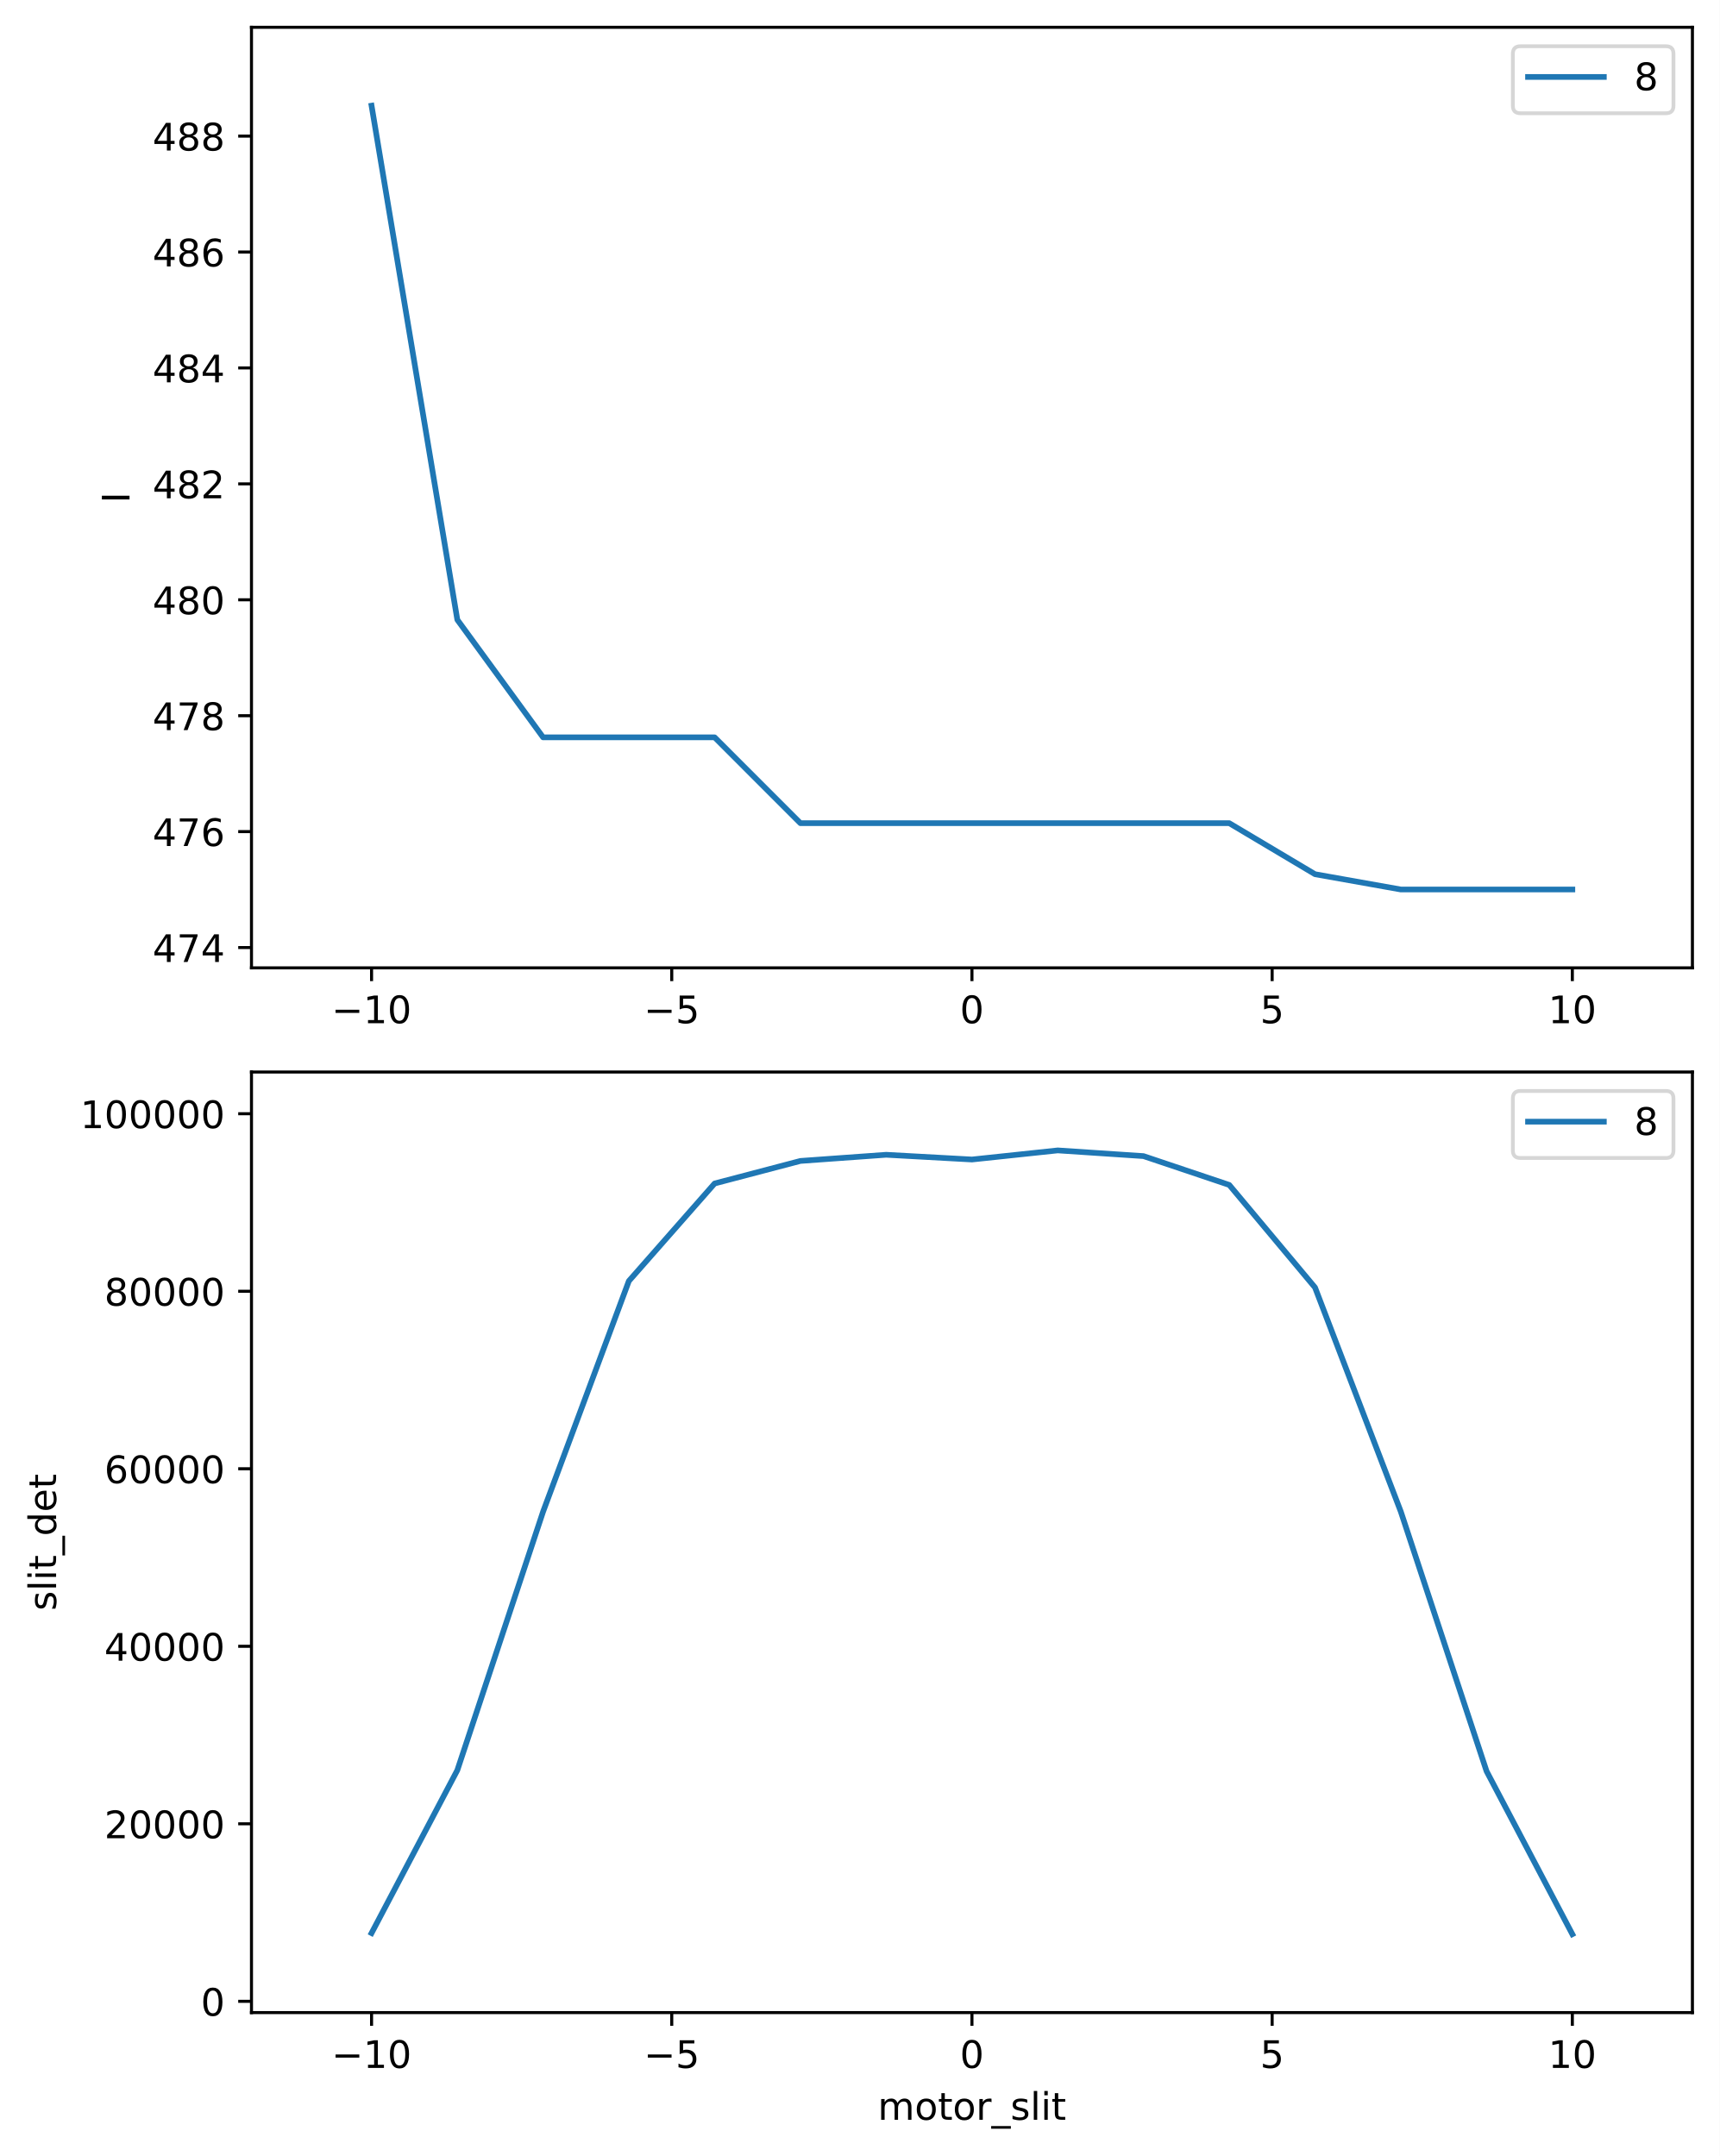
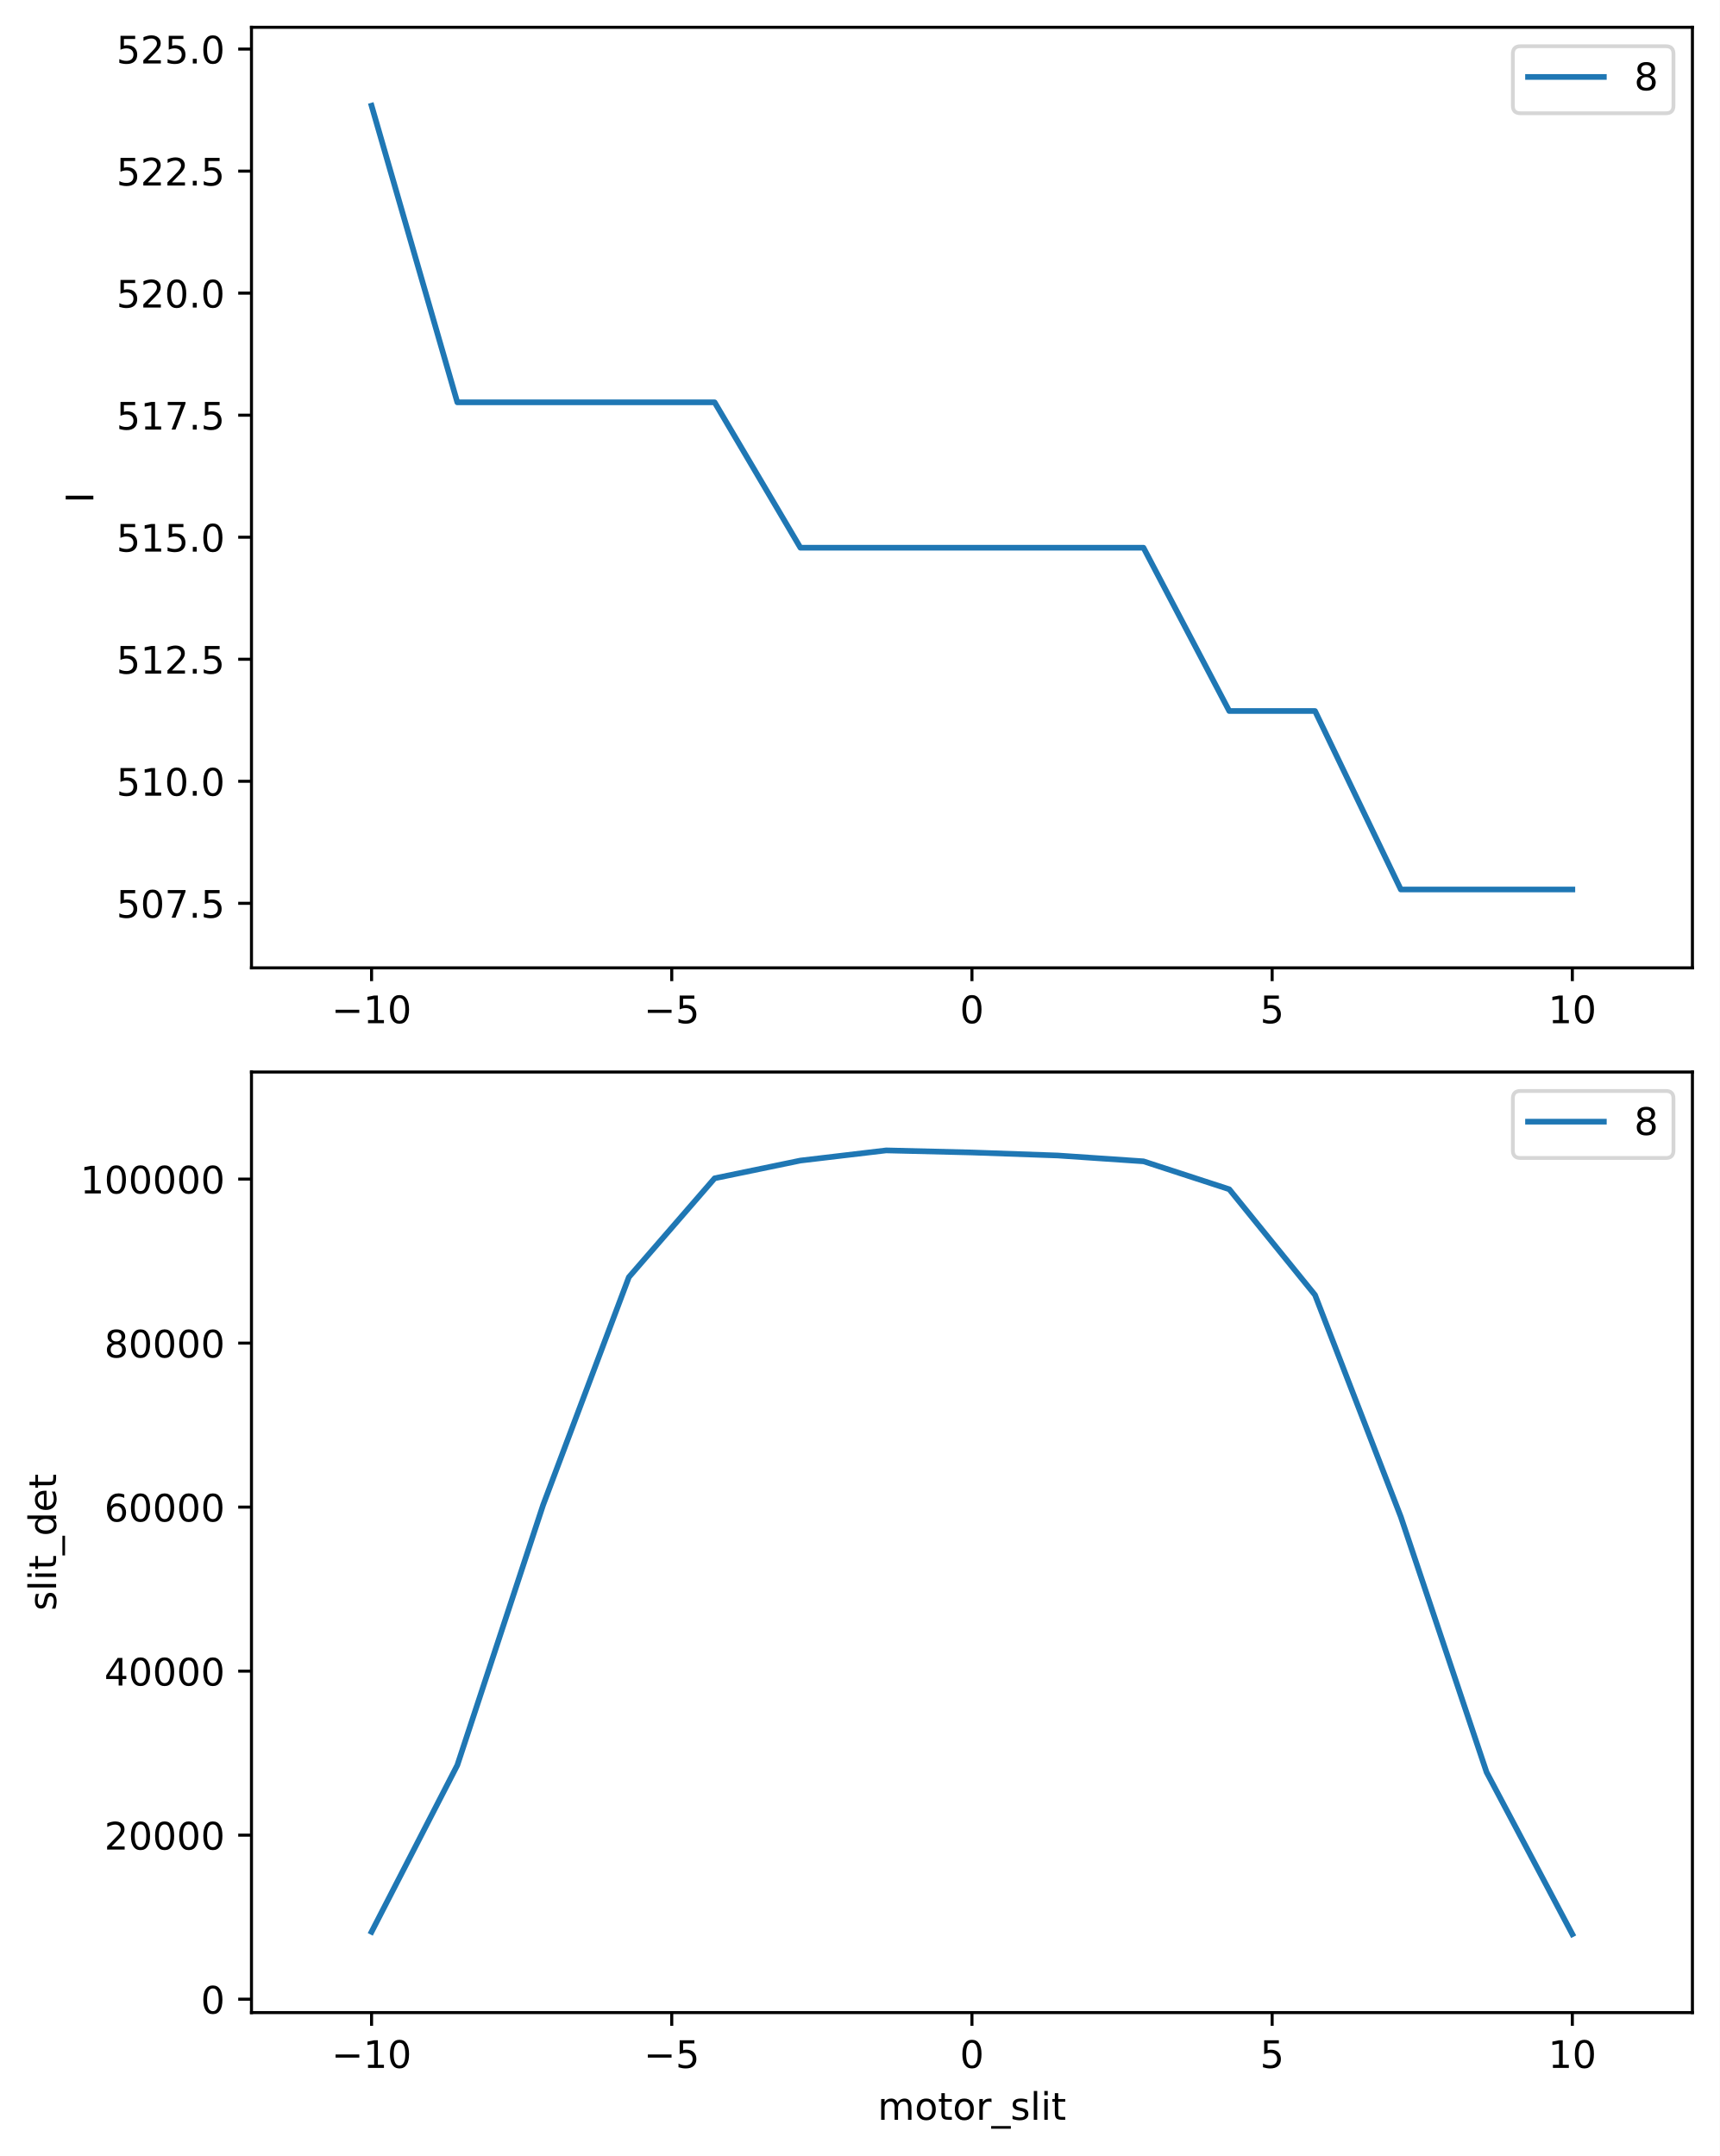
<svg xmlns="http://www.w3.org/2000/svg" xmlns:xlink="http://www.w3.org/1999/xlink" height="568.8pt" version="1.1" viewBox="0 0 453.6 568.8" width="453.6pt">
  <defs>
    <style type="text/css">
*{stroke-linecap:butt;stroke-linejoin:round;}
  </style>
  </defs>
  <g id="figure_1">
    <g id="patch_1">
      <path d="M 0 568.8  L 453.6 568.8  L 453.6 0  L 0 0  z " style="fill:#ffffff;" />
    </g>
    <g id="axes_1">
      <g id="patch_2">
        <path d="M 66.331 255.344  L 446.4 255.344  L 446.4 7.2  L 66.331 7.2  z " style="fill:#ffffff;" />
      </g>
      <g id="matplotlib.axis_1">
        <g id="xtick_1">
          <g id="line2d_1">
            <defs>
-               <path d="M 0 0  L 0 3.5  " id="maed7632832" style="stroke:#000000;stroke-width:0.8;" />
-             </defs>
-             <g>
-               <use style="stroke:#000000;stroke-width:0.8;" x="98.004" xlink:href="#maed7632832" y="255.344" />
+               <path d="M 0 0  L 0 3.5  " id="m8c40487107" style="stroke:#000000;stroke-width:0.8;" />
+             </defs>
+             <g>
+               <use style="stroke:#000000;stroke-width:0.8;" x="98.004" xlink:href="#m8c40487107" y="255.344" />
            </g>
          </g>
          <g id="text_1">
            <defs>
              <path d="M 10.594 35.5  L 73.188 35.5  L 73.188 27.203  L 10.594 27.203  z " id="DejaVuSans-8722" />
              <path d="M 12.406 8.297  L 28.516 8.297  L 28.516 63.922  L 10.984 60.406  L 10.984 69.391  L 28.422 72.906  L 38.281 72.906  L 38.281 8.297  L 54.391 8.297  L 54.391 0  L 12.406 0  z " id="DejaVuSans-49" />
              <path d="M 31.781 66.406  Q 24.172 66.406 20.328 58.906  Q 16.5 51.422 16.5 36.375  Q 16.5 21.391 20.328 13.891  Q 24.172 6.391 31.781 6.391  Q 39.453 6.391 43.281 13.891  Q 47.125 21.391 47.125 36.375  Q 47.125 51.422 43.281 58.906  Q 39.453 66.406 31.781 66.406  z M 31.781 74.219  Q 44.047 74.219 50.516 64.516  Q 56.984 54.828 56.984 36.375  Q 56.984 17.969 50.516 8.266  Q 44.047 -1.422 31.781 -1.422  Q 19.531 -1.422 13.062 8.266  Q 6.594 17.969 6.594 36.375  Q 6.594 54.828 13.062 64.516  Q 19.531 74.219 31.781 74.219  z " id="DejaVuSans-48" />
            </defs>
            <g transform="translate(87.4513 269.9422)scale(0.1 -0.1)">
              <use xlink:href="#DejaVuSans-8722" />
              <use x="83.789" xlink:href="#DejaVuSans-49" />
              <use x="147.412" xlink:href="#DejaVuSans-48" />
            </g>
          </g>
        </g>
        <g id="xtick_2">
          <g id="line2d_2">
            <g>
-               <use style="stroke:#000000;stroke-width:0.8;" x="177.185" xlink:href="#maed7632832" y="255.344" />
+               <use style="stroke:#000000;stroke-width:0.8;" x="177.185" xlink:href="#m8c40487107" y="255.344" />
            </g>
          </g>
          <g id="text_2">
            <defs>
              <path d="M 10.797 72.906  L 49.516 72.906  L 49.516 64.594  L 19.828 64.594  L 19.828 46.734  Q 21.969 47.469 24.109 47.828  Q 26.266 48.188 28.422 48.188  Q 40.625 48.188 47.75 41.5  Q 54.891 34.812 54.891 23.391  Q 54.891 11.625 47.562 5.094  Q 40.234 -1.422 26.906 -1.422  Q 22.312 -1.422 17.547 -0.641  Q 12.797 0.141 7.719 1.703  L 7.719 11.625  Q 12.109 9.234 16.797 8.062  Q 21.484 6.891 26.703 6.891  Q 35.156 6.891 40.078 11.328  Q 45.016 15.766 45.016 23.391  Q 45.016 31 40.078 35.438  Q 35.156 39.891 26.703 39.891  Q 22.75 39.891 18.812 39.016  Q 14.891 38.141 10.797 36.281  z " id="DejaVuSans-53" />
            </defs>
            <g transform="translate(169.8135 269.9422)scale(0.1 -0.1)">
              <use xlink:href="#DejaVuSans-8722" />
              <use x="83.789" xlink:href="#DejaVuSans-53" />
            </g>
          </g>
        </g>
        <g id="xtick_3">
          <g id="line2d_3">
            <g>
-               <use style="stroke:#000000;stroke-width:0.8;" x="256.366" xlink:href="#maed7632832" y="255.344" />
+               <use style="stroke:#000000;stroke-width:0.8;" x="256.366" xlink:href="#m8c40487107" y="255.344" />
            </g>
          </g>
          <g id="text_3">
            <g transform="translate(253.1844 269.9422)scale(0.1 -0.1)">
              <use xlink:href="#DejaVuSans-48" />
            </g>
          </g>
        </g>
        <g id="xtick_4">
          <g id="line2d_4">
            <g>
-               <use style="stroke:#000000;stroke-width:0.8;" x="335.547" xlink:href="#maed7632832" y="255.344" />
+               <use style="stroke:#000000;stroke-width:0.8;" x="335.547" xlink:href="#m8c40487107" y="255.344" />
            </g>
          </g>
          <g id="text_4">
            <g transform="translate(332.3654 269.9422)scale(0.1 -0.1)">
              <use xlink:href="#DejaVuSans-53" />
            </g>
          </g>
        </g>
        <g id="xtick_5">
          <g id="line2d_5">
            <g>
-               <use style="stroke:#000000;stroke-width:0.8;" x="414.728" xlink:href="#maed7632832" y="255.344" />
+               <use style="stroke:#000000;stroke-width:0.8;" x="414.728" xlink:href="#m8c40487107" y="255.344" />
            </g>
          </g>
          <g id="text_5">
            <g transform="translate(408.3651 269.9422)scale(0.1 -0.1)">
              <use xlink:href="#DejaVuSans-49" />
              <use x="63.623" xlink:href="#DejaVuSans-48" />
            </g>
          </g>
        </g>
      </g>
      <g id="matplotlib.axis_2">
        <g id="ytick_1">
          <g id="line2d_6">
            <defs>
-               <path d="M 0 0  L -3.5 0  " id="m288c7f3c94" style="stroke:#000000;stroke-width:0.8;" />
-             </defs>
-             <g>
-               <use style="stroke:#000000;stroke-width:0.8;" x="66.331" xlink:href="#m288c7f3c94" y="249.985" />
+               <path d="M 0 0  L -3.5 0  " id="m301e007a3d" style="stroke:#000000;stroke-width:0.8;" />
+             </defs>
+             <g>
+               <use style="stroke:#000000;stroke-width:0.8;" x="66.331" xlink:href="#m301e007a3d" y="238.314" />
            </g>
          </g>
          <g id="text_6">
            <defs>
-               <path d="M 37.797 64.312  L 12.891 25.391  L 37.797 25.391  z M 35.203 72.906  L 47.609 72.906  L 47.609 25.391  L 58.016 25.391  L 58.016 17.188  L 47.609 17.188  L 47.609 0  L 37.797 0  L 37.797 17.188  L 4.891 17.188  L 4.891 26.703  z " id="DejaVuSans-52" />
              <path d="M 8.203 72.906  L 55.078 72.906  L 55.078 68.703  L 28.609 0  L 18.312 0  L 43.219 64.594  L 8.203 64.594  z " id="DejaVuSans-55" />
-             </defs>
-             <g transform="translate(40.24375 253.7838)scale(0.1 -0.1)">
-               <use xlink:href="#DejaVuSans-52" />
-               <use x="63.623" xlink:href="#DejaVuSans-55" />
-               <use x="127.246" xlink:href="#DejaVuSans-52" />
+               <path d="M 10.688 12.406  L 21 12.406  L 21 0  L 10.688 0  z " id="DejaVuSans-46" />
+             </defs>
+             <g transform="translate(30.70312 242.1135)scale(0.1 -0.1)">
+               <use xlink:href="#DejaVuSans-53" />
+               <use x="63.623" xlink:href="#DejaVuSans-48" />
+               <use x="127.246" xlink:href="#DejaVuSans-55" />
+               <use x="190.869" xlink:href="#DejaVuSans-46" />
+               <use x="222.656" xlink:href="#DejaVuSans-53" />
            </g>
          </g>
        </g>
        <g id="ytick_2">
          <g id="line2d_7">
            <g>
-               <use style="stroke:#000000;stroke-width:0.8;" x="66.331" xlink:href="#m288c7f3c94" y="219.402" />
+               <use style="stroke:#000000;stroke-width:0.8;" x="66.331" xlink:href="#m301e007a3d" y="206.119" />
            </g>
          </g>
          <g id="text_7">
-             <defs>
-               <path d="M 33.016 40.375  Q 26.375 40.375 22.484 35.828  Q 18.609 31.297 18.609 23.391  Q 18.609 15.531 22.484 10.953  Q 26.375 6.391 33.016 6.391  Q 39.656 6.391 43.531 10.953  Q 47.406 15.531 47.406 23.391  Q 47.406 31.297 43.531 35.828  Q 39.656 40.375 33.016 40.375  z M 52.594 71.297  L 52.594 62.312  Q 48.875 64.062 45.094 64.984  Q 41.312 65.922 37.594 65.922  Q 27.828 65.922 22.672 59.328  Q 17.531 52.734 16.797 39.406  Q 19.672 43.656 24.016 45.922  Q 28.375 48.188 33.594 48.188  Q 44.578 48.188 50.953 41.516  Q 57.328 34.859 57.328 23.391  Q 57.328 12.156 50.688 5.359  Q 44.047 -1.422 33.016 -1.422  Q 20.359 -1.422 13.672 8.266  Q 6.984 17.969 6.984 36.375  Q 6.984 53.656 15.188 63.938  Q 23.391 74.219 37.203 74.219  Q 40.922 74.219 44.703 73.484  Q 48.484 72.75 52.594 71.297  z " id="DejaVuSans-54" />
-             </defs>
-             <g transform="translate(40.24375 223.2013)scale(0.1 -0.1)">
-               <use xlink:href="#DejaVuSans-52" />
-               <use x="63.623" xlink:href="#DejaVuSans-55" />
-               <use x="127.246" xlink:href="#DejaVuSans-54" />
+             <g transform="translate(30.70312 209.9183)scale(0.1 -0.1)">
+               <use xlink:href="#DejaVuSans-53" />
+               <use x="63.623" xlink:href="#DejaVuSans-49" />
+               <use x="127.246" xlink:href="#DejaVuSans-48" />
+               <use x="190.869" xlink:href="#DejaVuSans-46" />
+               <use x="222.656" xlink:href="#DejaVuSans-48" />
            </g>
          </g>
        </g>
        <g id="ytick_3">
          <g id="line2d_8">
            <g>
-               <use style="stroke:#000000;stroke-width:0.8;" x="66.331" xlink:href="#m288c7f3c94" y="188.82" />
+               <use style="stroke:#000000;stroke-width:0.8;" x="66.331" xlink:href="#m301e007a3d" y="173.924" />
            </g>
          </g>
          <g id="text_8">
            <defs>
-               <path d="M 31.781 34.625  Q 24.75 34.625 20.719 30.859  Q 16.703 27.094 16.703 20.516  Q 16.703 13.922 20.719 10.156  Q 24.75 6.391 31.781 6.391  Q 38.812 6.391 42.859 10.172  Q 46.922 13.969 46.922 20.516  Q 46.922 27.094 42.891 30.859  Q 38.875 34.625 31.781 34.625  z M 21.922 38.812  Q 15.578 40.375 12.031 44.719  Q 8.5 49.078 8.5 55.328  Q 8.5 64.062 14.719 69.141  Q 20.953 74.219 31.781 74.219  Q 42.672 74.219 48.875 69.141  Q 55.078 64.062 55.078 55.328  Q 55.078 49.078 51.531 44.719  Q 48 40.375 41.703 38.812  Q 48.828 37.156 52.797 32.312  Q 56.781 27.484 56.781 20.516  Q 56.781 9.906 50.312 4.234  Q 43.844 -1.422 31.781 -1.422  Q 19.734 -1.422 13.25 4.234  Q 6.781 9.906 6.781 20.516  Q 6.781 27.484 10.781 32.312  Q 14.797 37.156 21.922 38.812  z M 18.312 54.391  Q 18.312 48.734 21.844 45.562  Q 25.391 42.391 31.781 42.391  Q 38.141 42.391 41.719 45.562  Q 45.312 48.734 45.312 54.391  Q 45.312 60.062 41.719 63.234  Q 38.141 66.406 31.781 66.406  Q 25.391 66.406 21.844 63.234  Q 18.312 60.062 18.312 54.391  z " id="DejaVuSans-56" />
-             </defs>
-             <g transform="translate(40.24375 192.6189)scale(0.1 -0.1)">
-               <use xlink:href="#DejaVuSans-52" />
-               <use x="63.623" xlink:href="#DejaVuSans-55" />
-               <use x="127.246" xlink:href="#DejaVuSans-56" />
+               <path d="M 19.188 8.297  L 53.609 8.297  L 53.609 0  L 7.328 0  L 7.328 8.297  Q 12.938 14.109 22.625 23.891  Q 32.328 33.688 34.812 36.531  Q 39.547 41.844 41.422 45.531  Q 43.312 49.219 43.312 52.781  Q 43.312 58.594 39.234 62.25  Q 35.156 65.922 28.609 65.922  Q 23.969 65.922 18.812 64.312  Q 13.672 62.703 7.812 59.422  L 7.812 69.391  Q 13.766 71.781 18.938 73  Q 24.125 74.219 28.422 74.219  Q 39.75 74.219 46.484 68.547  Q 53.219 62.891 53.219 53.422  Q 53.219 48.922 51.531 44.891  Q 49.859 40.875 45.406 35.406  Q 44.188 33.984 37.641 27.219  Q 31.109 20.453 19.188 8.297  z " id="DejaVuSans-50" />
+             </defs>
+             <g transform="translate(30.70312 177.723)scale(0.1 -0.1)">
+               <use xlink:href="#DejaVuSans-53" />
+               <use x="63.623" xlink:href="#DejaVuSans-49" />
+               <use x="127.246" xlink:href="#DejaVuSans-50" />
+               <use x="190.869" xlink:href="#DejaVuSans-46" />
+               <use x="222.656" xlink:href="#DejaVuSans-53" />
            </g>
          </g>
        </g>
        <g id="ytick_4">
          <g id="line2d_9">
            <g>
-               <use style="stroke:#000000;stroke-width:0.8;" x="66.331" xlink:href="#m288c7f3c94" y="158.237" />
+               <use style="stroke:#000000;stroke-width:0.8;" x="66.331" xlink:href="#m301e007a3d" y="141.729" />
            </g>
          </g>
          <g id="text_9">
-             <g transform="translate(40.24375 162.0364)scale(0.1 -0.1)">
-               <use xlink:href="#DejaVuSans-52" />
-               <use x="63.623" xlink:href="#DejaVuSans-56" />
-               <use x="127.246" xlink:href="#DejaVuSans-48" />
+             <g transform="translate(30.70312 145.5277)scale(0.1 -0.1)">
+               <use xlink:href="#DejaVuSans-53" />
+               <use x="63.623" xlink:href="#DejaVuSans-49" />
+               <use x="127.246" xlink:href="#DejaVuSans-53" />
+               <use x="190.869" xlink:href="#DejaVuSans-46" />
+               <use x="222.656" xlink:href="#DejaVuSans-48" />
            </g>
          </g>
        </g>
        <g id="ytick_5">
          <g id="line2d_10">
            <g>
-               <use style="stroke:#000000;stroke-width:0.8;" x="66.331" xlink:href="#m288c7f3c94" y="127.655" />
+               <use style="stroke:#000000;stroke-width:0.8;" x="66.331" xlink:href="#m301e007a3d" y="109.533" />
            </g>
          </g>
          <g id="text_10">
-             <defs>
-               <path d="M 19.188 8.297  L 53.609 8.297  L 53.609 0  L 7.328 0  L 7.328 8.297  Q 12.938 14.109 22.625 23.891  Q 32.328 33.688 34.812 36.531  Q 39.547 41.844 41.422 45.531  Q 43.312 49.219 43.312 52.781  Q 43.312 58.594 39.234 62.25  Q 35.156 65.922 28.609 65.922  Q 23.969 65.922 18.812 64.312  Q 13.672 62.703 7.812 59.422  L 7.812 69.391  Q 13.766 71.781 18.938 73  Q 24.125 74.219 28.422 74.219  Q 39.75 74.219 46.484 68.547  Q 53.219 62.891 53.219 53.422  Q 53.219 48.922 51.531 44.891  Q 49.859 40.875 45.406 35.406  Q 44.188 33.984 37.641 27.219  Q 31.109 20.453 19.188 8.297  z " id="DejaVuSans-50" />
-             </defs>
-             <g transform="translate(40.24375 131.4539)scale(0.1 -0.1)">
-               <use xlink:href="#DejaVuSans-52" />
-               <use x="63.623" xlink:href="#DejaVuSans-56" />
-               <use x="127.246" xlink:href="#DejaVuSans-50" />
+             <g transform="translate(30.70312 113.3325)scale(0.1 -0.1)">
+               <use xlink:href="#DejaVuSans-53" />
+               <use x="63.623" xlink:href="#DejaVuSans-49" />
+               <use x="127.246" xlink:href="#DejaVuSans-55" />
+               <use x="190.869" xlink:href="#DejaVuSans-46" />
+               <use x="222.656" xlink:href="#DejaVuSans-53" />
            </g>
          </g>
        </g>
        <g id="ytick_6">
          <g id="line2d_11">
            <g>
-               <use style="stroke:#000000;stroke-width:0.8;" x="66.331" xlink:href="#m288c7f3c94" y="97.072" />
+               <use style="stroke:#000000;stroke-width:0.8;" x="66.331" xlink:href="#m301e007a3d" y="77.338" />
            </g>
          </g>
          <g id="text_11">
-             <g transform="translate(40.24375 100.8715)scale(0.1 -0.1)">
-               <use xlink:href="#DejaVuSans-52" />
-               <use x="63.623" xlink:href="#DejaVuSans-56" />
-               <use x="127.246" xlink:href="#DejaVuSans-52" />
+             <g transform="translate(30.70312 81.13723)scale(0.1 -0.1)">
+               <use xlink:href="#DejaVuSans-53" />
+               <use x="63.623" xlink:href="#DejaVuSans-50" />
+               <use x="127.246" xlink:href="#DejaVuSans-48" />
+               <use x="190.869" xlink:href="#DejaVuSans-46" />
+               <use x="222.656" xlink:href="#DejaVuSans-48" />
            </g>
          </g>
        </g>
        <g id="ytick_7">
          <g id="line2d_12">
            <g>
-               <use style="stroke:#000000;stroke-width:0.8;" x="66.331" xlink:href="#m288c7f3c94" y="66.49" />
+               <use style="stroke:#000000;stroke-width:0.8;" x="66.331" xlink:href="#m301e007a3d" y="45.143" />
            </g>
          </g>
          <g id="text_12">
-             <g transform="translate(40.24375 70.28901)scale(0.1 -0.1)">
-               <use xlink:href="#DejaVuSans-52" />
-               <use x="63.623" xlink:href="#DejaVuSans-56" />
-               <use x="127.246" xlink:href="#DejaVuSans-54" />
+             <g transform="translate(30.70312 48.94197)scale(0.1 -0.1)">
+               <use xlink:href="#DejaVuSans-53" />
+               <use x="63.623" xlink:href="#DejaVuSans-50" />
+               <use x="127.246" xlink:href="#DejaVuSans-50" />
+               <use x="190.869" xlink:href="#DejaVuSans-46" />
+               <use x="222.656" xlink:href="#DejaVuSans-53" />
            </g>
          </g>
        </g>
        <g id="ytick_8">
          <g id="line2d_13">
            <g>
-               <use style="stroke:#000000;stroke-width:0.8;" x="66.331" xlink:href="#m288c7f3c94" y="35.907" />
+               <use style="stroke:#000000;stroke-width:0.8;" x="66.331" xlink:href="#m301e007a3d" y="12.947" />
            </g>
          </g>
          <g id="text_13">
-             <g transform="translate(40.24375 39.70654)scale(0.1 -0.1)">
-               <use xlink:href="#DejaVuSans-52" />
-               <use x="63.623" xlink:href="#DejaVuSans-56" />
-               <use x="127.246" xlink:href="#DejaVuSans-56" />
+             <g transform="translate(30.70312 16.74672)scale(0.1 -0.1)">
+               <use xlink:href="#DejaVuSans-53" />
+               <use x="63.623" xlink:href="#DejaVuSans-50" />
+               <use x="127.246" xlink:href="#DejaVuSans-53" />
+               <use x="190.869" xlink:href="#DejaVuSans-46" />
+               <use x="222.656" xlink:href="#DejaVuSans-48" />
            </g>
          </g>
        </g>
        <g id="text_14">
          <defs>
            <path d="M 9.812 72.906  L 19.672 72.906  L 19.672 0  L 9.812 0  z " id="DejaVuSans-73" />
          </defs>
-           <g transform="translate(34.16406 132.7469)rotate(-90)scale(0.1 -0.1)">
+           <g transform="translate(24.62344 132.7469)rotate(-90)scale(0.1 -0.1)">
            <use xlink:href="#DejaVuSans-73" />
          </g>
        </g>
      </g>
      <g id="line2d_14">
-         <path clip-path="url(#p0e11ca13ce)" d="M 98.004 27.879  L 120.627 163.505  L 143.25 194.529  L 165.873 194.529  L 188.496 194.529  L 211.119 217.17  L 233.742 217.17  L 256.366 217.17  L 278.989 217.17  L 301.612 217.17  L 324.235 217.17  L 346.858 230.637  L 369.481 234.665  L 392.104 234.665  L 414.728 234.665  " style="fill:none;stroke:#1f77b4;stroke-linecap:square;stroke-width:1.5;" />
+         <path clip-path="url(#pb795fdeab4)" d="M 98.004 27.879  L 120.627 106.144  L 143.25 106.144  L 165.873 106.144  L 188.496 106.144  L 211.119 144.5  L 233.742 144.5  L 256.366 144.5  L 278.989 144.5  L 301.612 144.5  L 324.235 187.581  L 346.858 187.581  L 369.481 234.665  L 392.104 234.665  L 414.728 234.665  " style="fill:none;stroke:#1f77b4;stroke-linecap:square;stroke-width:1.5;" />
      </g>
      <g id="patch_3">
        <path d="M 66.331 255.344  L 66.331 7.2  " style="fill:none;stroke:#000000;stroke-linecap:square;stroke-linejoin:miter;stroke-width:0.8;" />
      </g>
      <g id="patch_4">
        <path d="M 446.4 255.344  L 446.4 7.2  " style="fill:none;stroke:#000000;stroke-linecap:square;stroke-linejoin:miter;stroke-width:0.8;" />
      </g>
      <g id="patch_5">
        <path d="M 66.331 255.344  L 446.4 255.344  " style="fill:none;stroke:#000000;stroke-linecap:square;stroke-linejoin:miter;stroke-width:0.8;" />
      </g>
      <g id="patch_6">
        <path d="M 66.331 7.2  L 446.4 7.2  " style="fill:none;stroke:#000000;stroke-linecap:square;stroke-linejoin:miter;stroke-width:0.8;" />
      </g>
      <g id="legend_1">
        <g id="patch_7">
          <path d="M 401.038 29.878  L 439.4 29.878  Q 441.4 29.878 441.4 27.878  L 441.4 14.2  Q 441.4 12.2 439.4 12.2  L 401.038 12.2  Q 399.038 12.2 399.038 14.2  L 399.038 27.878  Q 399.038 29.878 401.038 29.878  z " style="fill:#ffffff;opacity:0.8;stroke:#cccccc;stroke-linejoin:miter;" />
        </g>
        <g id="line2d_15">
          <path d="M 403.038 20.298  L 423.038 20.298  " style="fill:none;stroke:#1f77b4;stroke-linecap:square;stroke-width:1.5;" />
        </g>
        <g id="line2d_16" />
        <g id="text_15">
+           <defs>
+             <path d="M 31.781 34.625  Q 24.75 34.625 20.719 30.859  Q 16.703 27.094 16.703 20.516  Q 16.703 13.922 20.719 10.156  Q 24.75 6.391 31.781 6.391  Q 38.812 6.391 42.859 10.172  Q 46.922 13.969 46.922 20.516  Q 46.922 27.094 42.891 30.859  Q 38.875 34.625 31.781 34.625  z M 21.922 38.812  Q 15.578 40.375 12.031 44.719  Q 8.5 49.078 8.5 55.328  Q 8.5 64.062 14.719 69.141  Q 20.953 74.219 31.781 74.219  Q 42.672 74.219 48.875 69.141  Q 55.078 64.062 55.078 55.328  Q 55.078 49.078 51.531 44.719  Q 48 40.375 41.703 38.812  Q 48.828 37.156 52.797 32.312  Q 56.781 27.484 56.781 20.516  Q 56.781 9.906 50.312 4.234  Q 43.844 -1.422 31.781 -1.422  Q 19.734 -1.422 13.25 4.234  Q 6.781 9.906 6.781 20.516  Q 6.781 27.484 10.781 32.312  Q 14.797 37.156 21.922 38.812  z M 18.312 54.391  Q 18.312 48.734 21.844 45.562  Q 25.391 42.391 31.781 42.391  Q 38.141 42.391 41.719 45.562  Q 45.312 48.734 45.312 54.391  Q 45.312 60.062 41.719 63.234  Q 38.141 66.406 31.781 66.406  Q 25.391 66.406 21.844 63.234  Q 18.312 60.062 18.312 54.391  z " id="DejaVuSans-56" />
+           </defs>
          <g transform="translate(431.0375 23.79844)scale(0.1 -0.1)">
            <use xlink:href="#DejaVuSans-56" />
          </g>
        </g>
      </g>
    </g>
    <g id="axes_2">
      <g id="patch_8">
        <path d="M 66.331 530.966  L 446.4 530.966  L 446.4 282.822  L 66.331 282.822  z " style="fill:#ffffff;" />
      </g>
      <g id="matplotlib.axis_3">
        <g id="xtick_6">
          <g id="line2d_17">
            <g>
-               <use style="stroke:#000000;stroke-width:0.8;" x="98.004" xlink:href="#maed7632832" y="530.966" />
+               <use style="stroke:#000000;stroke-width:0.8;" x="98.004" xlink:href="#m8c40487107" y="530.966" />
            </g>
          </g>
          <g id="text_16">
            <g transform="translate(87.4513 545.5641)scale(0.1 -0.1)">
              <use xlink:href="#DejaVuSans-8722" />
              <use x="83.789" xlink:href="#DejaVuSans-49" />
              <use x="147.412" xlink:href="#DejaVuSans-48" />
            </g>
          </g>
        </g>
        <g id="xtick_7">
          <g id="line2d_18">
            <g>
-               <use style="stroke:#000000;stroke-width:0.8;" x="177.185" xlink:href="#maed7632832" y="530.966" />
+               <use style="stroke:#000000;stroke-width:0.8;" x="177.185" xlink:href="#m8c40487107" y="530.966" />
            </g>
          </g>
          <g id="text_17">
            <g transform="translate(169.8135 545.5641)scale(0.1 -0.1)">
              <use xlink:href="#DejaVuSans-8722" />
              <use x="83.789" xlink:href="#DejaVuSans-53" />
            </g>
          </g>
        </g>
        <g id="xtick_8">
          <g id="line2d_19">
            <g>
-               <use style="stroke:#000000;stroke-width:0.8;" x="256.366" xlink:href="#maed7632832" y="530.966" />
+               <use style="stroke:#000000;stroke-width:0.8;" x="256.366" xlink:href="#m8c40487107" y="530.966" />
            </g>
          </g>
          <g id="text_18">
            <g transform="translate(253.1844 545.5641)scale(0.1 -0.1)">
              <use xlink:href="#DejaVuSans-48" />
            </g>
          </g>
        </g>
        <g id="xtick_9">
          <g id="line2d_20">
            <g>
-               <use style="stroke:#000000;stroke-width:0.8;" x="335.547" xlink:href="#maed7632832" y="530.966" />
+               <use style="stroke:#000000;stroke-width:0.8;" x="335.547" xlink:href="#m8c40487107" y="530.966" />
            </g>
          </g>
          <g id="text_19">
            <g transform="translate(332.3654 545.5641)scale(0.1 -0.1)">
              <use xlink:href="#DejaVuSans-53" />
            </g>
          </g>
        </g>
        <g id="xtick_10">
          <g id="line2d_21">
            <g>
-               <use style="stroke:#000000;stroke-width:0.8;" x="414.728" xlink:href="#maed7632832" y="530.966" />
+               <use style="stroke:#000000;stroke-width:0.8;" x="414.728" xlink:href="#m8c40487107" y="530.966" />
            </g>
          </g>
          <g id="text_20">
            <g transform="translate(408.3651 545.5641)scale(0.1 -0.1)">
              <use xlink:href="#DejaVuSans-49" />
              <use x="63.623" xlink:href="#DejaVuSans-48" />
            </g>
          </g>
        </g>
        <g id="text_21">
          <defs>
            <path d="M 52 44.188  Q 55.375 50.25 60.062 53.125  Q 64.75 56 71.094 56  Q 79.641 56 84.281 50.016  Q 88.922 44.047 88.922 33.016  L 88.922 0  L 79.891 0  L 79.891 32.719  Q 79.891 40.578 77.094 44.375  Q 74.312 48.188 68.609 48.188  Q 61.625 48.188 57.562 43.547  Q 53.516 38.922 53.516 30.906  L 53.516 0  L 44.484 0  L 44.484 32.719  Q 44.484 40.625 41.703 44.406  Q 38.922 48.188 33.109 48.188  Q 26.219 48.188 22.156 43.531  Q 18.109 38.875 18.109 30.906  L 18.109 0  L 9.078 0  L 9.078 54.688  L 18.109 54.688  L 18.109 46.188  Q 21.188 51.219 25.484 53.609  Q 29.781 56 35.688 56  Q 41.656 56 45.828 52.969  Q 50 49.953 52 44.188  z " id="DejaVuSans-109" />
            <path d="M 30.609 48.391  Q 23.391 48.391 19.188 42.75  Q 14.984 37.109 14.984 27.297  Q 14.984 17.484 19.156 11.844  Q 23.344 6.203 30.609 6.203  Q 37.797 6.203 41.984 11.859  Q 46.188 17.531 46.188 27.297  Q 46.188 37.016 41.984 42.703  Q 37.797 48.391 30.609 48.391  z M 30.609 56  Q 42.328 56 49.016 48.375  Q 55.719 40.766 55.719 27.297  Q 55.719 13.875 49.016 6.219  Q 42.328 -1.422 30.609 -1.422  Q 18.844 -1.422 12.172 6.219  Q 5.516 13.875 5.516 27.297  Q 5.516 40.766 12.172 48.375  Q 18.844 56 30.609 56  z " id="DejaVuSans-111" />
            <path d="M 18.312 70.219  L 18.312 54.688  L 36.812 54.688  L 36.812 47.703  L 18.312 47.703  L 18.312 18.016  Q 18.312 11.328 20.141 9.422  Q 21.969 7.516 27.594 7.516  L 36.812 7.516  L 36.812 0  L 27.594 0  Q 17.188 0 13.234 3.875  Q 9.281 7.766 9.281 18.016  L 9.281 47.703  L 2.688 47.703  L 2.688 54.688  L 9.281 54.688  L 9.281 70.219  z " id="DejaVuSans-116" />
            <path d="M 41.109 46.297  Q 39.594 47.172 37.812 47.578  Q 36.031 48 33.891 48  Q 26.266 48 22.188 43.047  Q 18.109 38.094 18.109 28.812  L 18.109 0  L 9.078 0  L 9.078 54.688  L 18.109 54.688  L 18.109 46.188  Q 20.953 51.172 25.484 53.578  Q 30.031 56 36.531 56  Q 37.453 56 38.578 55.875  Q 39.703 55.766 41.062 55.516  z " id="DejaVuSans-114" />
            <path d="M 50.984 -16.609  L 50.984 -23.578  L -0.984 -23.578  L -0.984 -16.609  z " id="DejaVuSans-95" />
            <path d="M 44.281 53.078  L 44.281 44.578  Q 40.484 46.531 36.375 47.5  Q 32.281 48.484 27.875 48.484  Q 21.188 48.484 17.844 46.438  Q 14.5 44.391 14.5 40.281  Q 14.5 37.156 16.891 35.375  Q 19.281 33.594 26.516 31.984  L 29.594 31.297  Q 39.156 29.25 43.188 25.516  Q 47.219 21.781 47.219 15.094  Q 47.219 7.469 41.188 3.016  Q 35.156 -1.422 24.609 -1.422  Q 20.219 -1.422 15.453 -0.562  Q 10.688 0.297 5.422 2  L 5.422 11.281  Q 10.406 8.688 15.234 7.391  Q 20.062 6.109 24.812 6.109  Q 31.156 6.109 34.562 8.281  Q 37.984 10.453 37.984 14.406  Q 37.984 18.062 35.516 20.016  Q 33.062 21.969 24.703 23.781  L 21.578 24.516  Q 13.234 26.266 9.516 29.906  Q 5.812 33.547 5.812 39.891  Q 5.812 47.609 11.281 51.797  Q 16.75 56 26.812 56  Q 31.781 56 36.172 55.266  Q 40.578 54.547 44.281 53.078  z " id="DejaVuSans-115" />
            <path d="M 9.422 75.984  L 18.406 75.984  L 18.406 0  L 9.422 0  z " id="DejaVuSans-108" />
            <path d="M 9.422 54.688  L 18.406 54.688  L 18.406 0  L 9.422 0  z M 9.422 75.984  L 18.406 75.984  L 18.406 64.594  L 9.422 64.594  z " id="DejaVuSans-105" />
          </defs>
          <g transform="translate(231.518 559.2422)scale(0.1 -0.1)">
            <use xlink:href="#DejaVuSans-109" />
            <use x="97.412" xlink:href="#DejaVuSans-111" />
            <use x="158.594" xlink:href="#DejaVuSans-116" />
            <use x="197.803" xlink:href="#DejaVuSans-111" />
            <use x="258.984" xlink:href="#DejaVuSans-114" />
            <use x="300.098" xlink:href="#DejaVuSans-95" />
            <use x="350.098" xlink:href="#DejaVuSans-115" />
            <use x="402.197" xlink:href="#DejaVuSans-108" />
            <use x="429.98" xlink:href="#DejaVuSans-105" />
            <use x="457.764" xlink:href="#DejaVuSans-116" />
          </g>
        </g>
      </g>
      <g id="matplotlib.axis_4">
        <g id="ytick_9">
          <g id="line2d_22">
            <g>
-               <use style="stroke:#000000;stroke-width:0.8;" x="66.331" xlink:href="#m288c7f3c94" y="527.995" />
+               <use style="stroke:#000000;stroke-width:0.8;" x="66.331" xlink:href="#m301e007a3d" y="527.432" />
            </g>
          </g>
          <g id="text_22">
-             <g transform="translate(52.96875 531.794)scale(0.1 -0.1)">
+             <g transform="translate(52.96875 531.2311)scale(0.1 -0.1)">
              <use xlink:href="#DejaVuSans-48" />
            </g>
          </g>
        </g>
        <g id="ytick_10">
          <g id="line2d_23">
            <g>
-               <use style="stroke:#000000;stroke-width:0.8;" x="66.331" xlink:href="#m288c7f3c94" y="481.161" />
+               <use style="stroke:#000000;stroke-width:0.8;" x="66.331" xlink:href="#m301e007a3d" y="484.158" />
            </g>
          </g>
          <g id="text_23">
-             <g transform="translate(27.51875 484.9604)scale(0.1 -0.1)">
+             <g transform="translate(27.51875 487.9577)scale(0.1 -0.1)">
              <use xlink:href="#DejaVuSans-50" />
              <use x="63.623" xlink:href="#DejaVuSans-48" />
              <use x="127.246" xlink:href="#DejaVuSans-48" />
              <use x="190.869" xlink:href="#DejaVuSans-48" />
              <use x="254.492" xlink:href="#DejaVuSans-48" />
            </g>
          </g>
        </g>
        <g id="ytick_11">
          <g id="line2d_24">
            <g>
-               <use style="stroke:#000000;stroke-width:0.8;" x="66.331" xlink:href="#m288c7f3c94" y="434.328" />
+               <use style="stroke:#000000;stroke-width:0.8;" x="66.331" xlink:href="#m301e007a3d" y="440.885" />
            </g>
          </g>
          <g id="text_24">
-             <g transform="translate(27.51875 438.1269)scale(0.1 -0.1)">
+             <defs>
+               <path d="M 37.797 64.312  L 12.891 25.391  L 37.797 25.391  z M 35.203 72.906  L 47.609 72.906  L 47.609 25.391  L 58.016 25.391  L 58.016 17.188  L 47.609 17.188  L 47.609 0  L 37.797 0  L 37.797 17.188  L 4.891 17.188  L 4.891 26.703  z " id="DejaVuSans-52" />
+             </defs>
+             <g transform="translate(27.51875 444.6843)scale(0.1 -0.1)">
              <use xlink:href="#DejaVuSans-52" />
              <use x="63.623" xlink:href="#DejaVuSans-48" />
              <use x="127.246" xlink:href="#DejaVuSans-48" />
              <use x="190.869" xlink:href="#DejaVuSans-48" />
              <use x="254.492" xlink:href="#DejaVuSans-48" />
            </g>
          </g>
        </g>
        <g id="ytick_12">
          <g id="line2d_25">
            <g>
-               <use style="stroke:#000000;stroke-width:0.8;" x="66.331" xlink:href="#m288c7f3c94" y="387.494" />
+               <use style="stroke:#000000;stroke-width:0.8;" x="66.331" xlink:href="#m301e007a3d" y="397.612" />
            </g>
          </g>
          <g id="text_25">
-             <g transform="translate(27.51875 391.2933)scale(0.1 -0.1)">
+             <defs>
+               <path d="M 33.016 40.375  Q 26.375 40.375 22.484 35.828  Q 18.609 31.297 18.609 23.391  Q 18.609 15.531 22.484 10.953  Q 26.375 6.391 33.016 6.391  Q 39.656 6.391 43.531 10.953  Q 47.406 15.531 47.406 23.391  Q 47.406 31.297 43.531 35.828  Q 39.656 40.375 33.016 40.375  z M 52.594 71.297  L 52.594 62.312  Q 48.875 64.062 45.094 64.984  Q 41.312 65.922 37.594 65.922  Q 27.828 65.922 22.672 59.328  Q 17.531 52.734 16.797 39.406  Q 19.672 43.656 24.016 45.922  Q 28.375 48.188 33.594 48.188  Q 44.578 48.188 50.953 41.516  Q 57.328 34.859 57.328 23.391  Q 57.328 12.156 50.688 5.359  Q 44.047 -1.422 33.016 -1.422  Q 20.359 -1.422 13.672 8.266  Q 6.984 17.969 6.984 36.375  Q 6.984 53.656 15.188 63.938  Q 23.391 74.219 37.203 74.219  Q 40.922 74.219 44.703 73.484  Q 48.484 72.75 52.594 71.297  z " id="DejaVuSans-54" />
+             </defs>
+             <g transform="translate(27.51875 401.4108)scale(0.1 -0.1)">
              <use xlink:href="#DejaVuSans-54" />
              <use x="63.623" xlink:href="#DejaVuSans-48" />
              <use x="127.246" xlink:href="#DejaVuSans-48" />
              <use x="190.869" xlink:href="#DejaVuSans-48" />
              <use x="254.492" xlink:href="#DejaVuSans-48" />
            </g>
          </g>
        </g>
        <g id="ytick_13">
          <g id="line2d_26">
            <g>
-               <use style="stroke:#000000;stroke-width:0.8;" x="66.331" xlink:href="#m288c7f3c94" y="340.661" />
+               <use style="stroke:#000000;stroke-width:0.8;" x="66.331" xlink:href="#m301e007a3d" y="354.338" />
            </g>
          </g>
          <g id="text_26">
-             <g transform="translate(27.51875 344.4598)scale(0.1 -0.1)">
+             <g transform="translate(27.51875 358.1374)scale(0.1 -0.1)">
              <use xlink:href="#DejaVuSans-56" />
              <use x="63.623" xlink:href="#DejaVuSans-48" />
              <use x="127.246" xlink:href="#DejaVuSans-48" />
              <use x="190.869" xlink:href="#DejaVuSans-48" />
              <use x="254.492" xlink:href="#DejaVuSans-48" />
            </g>
          </g>
        </g>
        <g id="ytick_14">
          <g id="line2d_27">
            <g>
-               <use style="stroke:#000000;stroke-width:0.8;" x="66.331" xlink:href="#m288c7f3c94" y="293.827" />
+               <use style="stroke:#000000;stroke-width:0.8;" x="66.331" xlink:href="#m301e007a3d" y="311.065" />
            </g>
          </g>
          <g id="text_27">
-             <g transform="translate(21.15625 297.6263)scale(0.1 -0.1)">
+             <g transform="translate(21.15625 314.8639)scale(0.1 -0.1)">
              <use xlink:href="#DejaVuSans-49" />
              <use x="63.623" xlink:href="#DejaVuSans-48" />
              <use x="127.246" xlink:href="#DejaVuSans-48" />
              <use x="190.869" xlink:href="#DejaVuSans-48" />
              <use x="254.492" xlink:href="#DejaVuSans-48" />
              <use x="318.115" xlink:href="#DejaVuSans-48" />
            </g>
          </g>
        </g>
        <g id="text_28">
          <defs>
            <path d="M 45.406 46.391  L 45.406 75.984  L 54.391 75.984  L 54.391 0  L 45.406 0  L 45.406 8.203  Q 42.578 3.328 38.25 0.953  Q 33.938 -1.422 27.875 -1.422  Q 17.969 -1.422 11.734 6.484  Q 5.516 14.406 5.516 27.297  Q 5.516 40.188 11.734 48.094  Q 17.969 56 27.875 56  Q 33.938 56 38.25 53.625  Q 42.578 51.266 45.406 46.391  z M 14.797 27.297  Q 14.797 17.391 18.875 11.75  Q 22.953 6.109 30.078 6.109  Q 37.203 6.109 41.297 11.75  Q 45.406 17.391 45.406 27.297  Q 45.406 37.203 41.297 42.844  Q 37.203 48.484 30.078 48.484  Q 22.953 48.484 18.875 42.844  Q 14.797 37.203 14.797 27.297  z " id="DejaVuSans-100" />
            <path d="M 56.203 29.594  L 56.203 25.203  L 14.891 25.203  Q 15.484 15.922 20.484 11.062  Q 25.484 6.203 34.422 6.203  Q 39.594 6.203 44.453 7.469  Q 49.312 8.734 54.109 11.281  L 54.109 2.781  Q 49.266 0.734 44.188 -0.344  Q 39.109 -1.422 33.891 -1.422  Q 20.797 -1.422 13.156 6.188  Q 5.516 13.812 5.516 26.812  Q 5.516 40.234 12.766 48.109  Q 20.016 56 32.328 56  Q 43.359 56 49.781 48.891  Q 56.203 41.797 56.203 29.594  z M 47.219 32.234  Q 47.125 39.594 43.094 43.984  Q 39.062 48.391 32.422 48.391  Q 24.906 48.391 20.391 44.141  Q 15.875 39.891 15.188 32.172  z " id="DejaVuSans-101" />
          </defs>
          <g transform="translate(14.79844 424.9477)rotate(-90)scale(0.1 -0.1)">
            <use xlink:href="#DejaVuSans-115" />
            <use x="52.1" xlink:href="#DejaVuSans-108" />
            <use x="79.883" xlink:href="#DejaVuSans-105" />
            <use x="107.666" xlink:href="#DejaVuSans-116" />
            <use x="146.875" xlink:href="#DejaVuSans-95" />
            <use x="196.875" xlink:href="#DejaVuSans-100" />
            <use x="260.352" xlink:href="#DejaVuSans-101" />
            <use x="321.875" xlink:href="#DejaVuSans-116" />
          </g>
        </g>
      </g>
      <g id="line2d_28">
-         <path clip-path="url(#p4f157f9984)" d="M 98.004 509.992  L 120.627 467.022  L 143.25 398.795  L 165.873 337.956  L 188.496 312.226  L 211.119 306.28  L 233.742 304.653  L 256.366 305.903  L 278.989 303.501  L 301.612 305.004  L 324.235 312.61  L 346.858 339.67  L 369.481 398.788  L 392.104 467.282  L 414.728 510.287  " style="fill:none;stroke:#1f77b4;stroke-linecap:square;stroke-width:1.5;" />
+         <path clip-path="url(#p3fc01b6587)" d="M 98.004 509.664  L 120.627 465.685  L 143.25 397.058  L 165.873 336.94  L 188.496 310.857  L 211.119 306.181  L 233.742 303.501  L 256.366 304.048  L 278.989 304.846  L 301.612 306.383  L 324.235 313.754  L 346.858 341.648  L 369.481 400.15  L 392.104 467.539  L 414.728 510.287  " style="fill:none;stroke:#1f77b4;stroke-linecap:square;stroke-width:1.5;" />
      </g>
      <g id="patch_9">
        <path d="M 66.331 530.966  L 66.331 282.822  " style="fill:none;stroke:#000000;stroke-linecap:square;stroke-linejoin:miter;stroke-width:0.8;" />
      </g>
      <g id="patch_10">
        <path d="M 446.4 530.966  L 446.4 282.822  " style="fill:none;stroke:#000000;stroke-linecap:square;stroke-linejoin:miter;stroke-width:0.8;" />
      </g>
      <g id="patch_11">
        <path d="M 66.331 530.966  L 446.4 530.966  " style="fill:none;stroke:#000000;stroke-linecap:square;stroke-linejoin:miter;stroke-width:0.8;" />
      </g>
      <g id="patch_12">
        <path d="M 66.331 282.822  L 446.4 282.822  " style="fill:none;stroke:#000000;stroke-linecap:square;stroke-linejoin:miter;stroke-width:0.8;" />
      </g>
      <g id="legend_2">
        <g id="patch_13">
          <path d="M 401.038 305.5  L 439.4 305.5  Q 441.4 305.5 441.4 303.5  L 441.4 289.822  Q 441.4 287.822 439.4 287.822  L 401.038 287.822  Q 399.038 287.822 399.038 289.822  L 399.038 303.5  Q 399.038 305.5 401.038 305.5  z " style="fill:#ffffff;opacity:0.8;stroke:#cccccc;stroke-linejoin:miter;" />
        </g>
        <g id="line2d_29">
          <path d="M 403.038 295.92  L 423.038 295.92  " style="fill:none;stroke:#1f77b4;stroke-linecap:square;stroke-width:1.5;" />
        </g>
        <g id="line2d_30" />
        <g id="text_29">
          <g transform="translate(431.0375 299.4203)scale(0.1 -0.1)">
            <use xlink:href="#DejaVuSans-56" />
          </g>
        </g>
      </g>
    </g>
  </g>
  <defs>
-     <clipPath id="p0e11ca13ce">
+     <clipPath id="pb795fdeab4">
      <rect height="248.144" width="380.069" x="66.331" y="7.2" />
    </clipPath>
-     <clipPath id="p4f157f9984">
+     <clipPath id="p3fc01b6587">
      <rect height="248.144" width="380.069" x="66.331" y="282.822" />
    </clipPath>
  </defs>
</svg>
